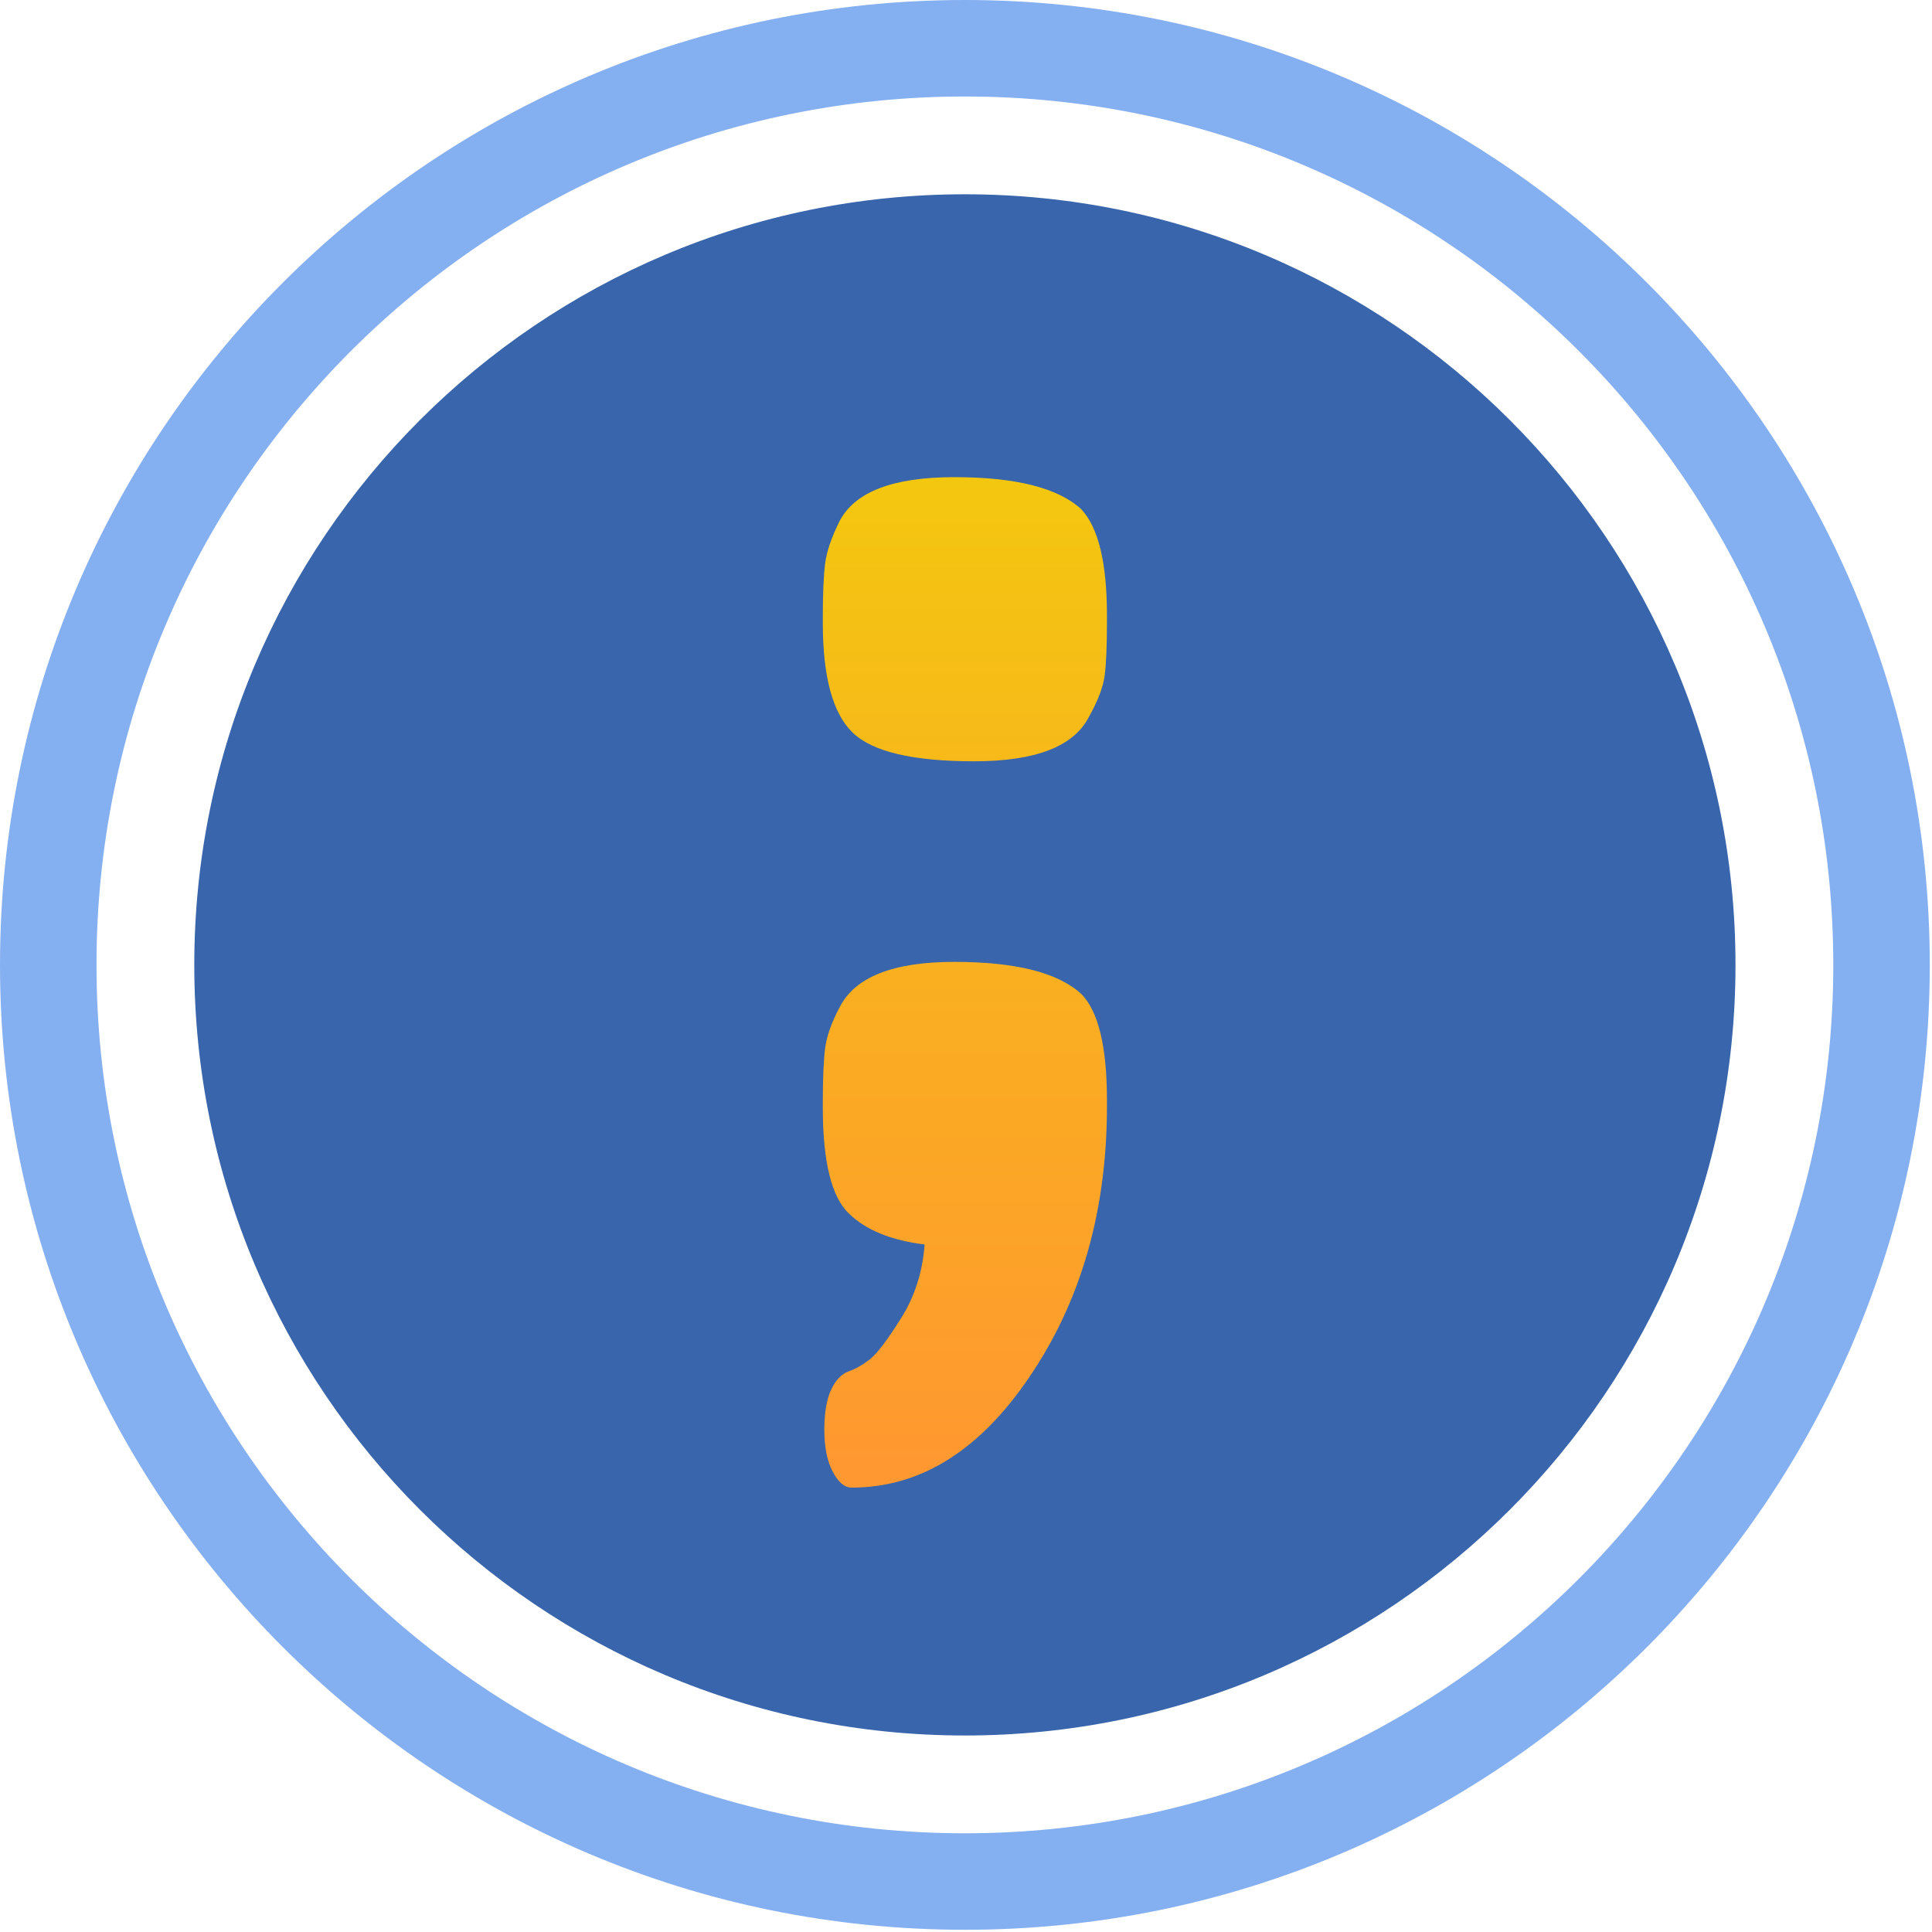
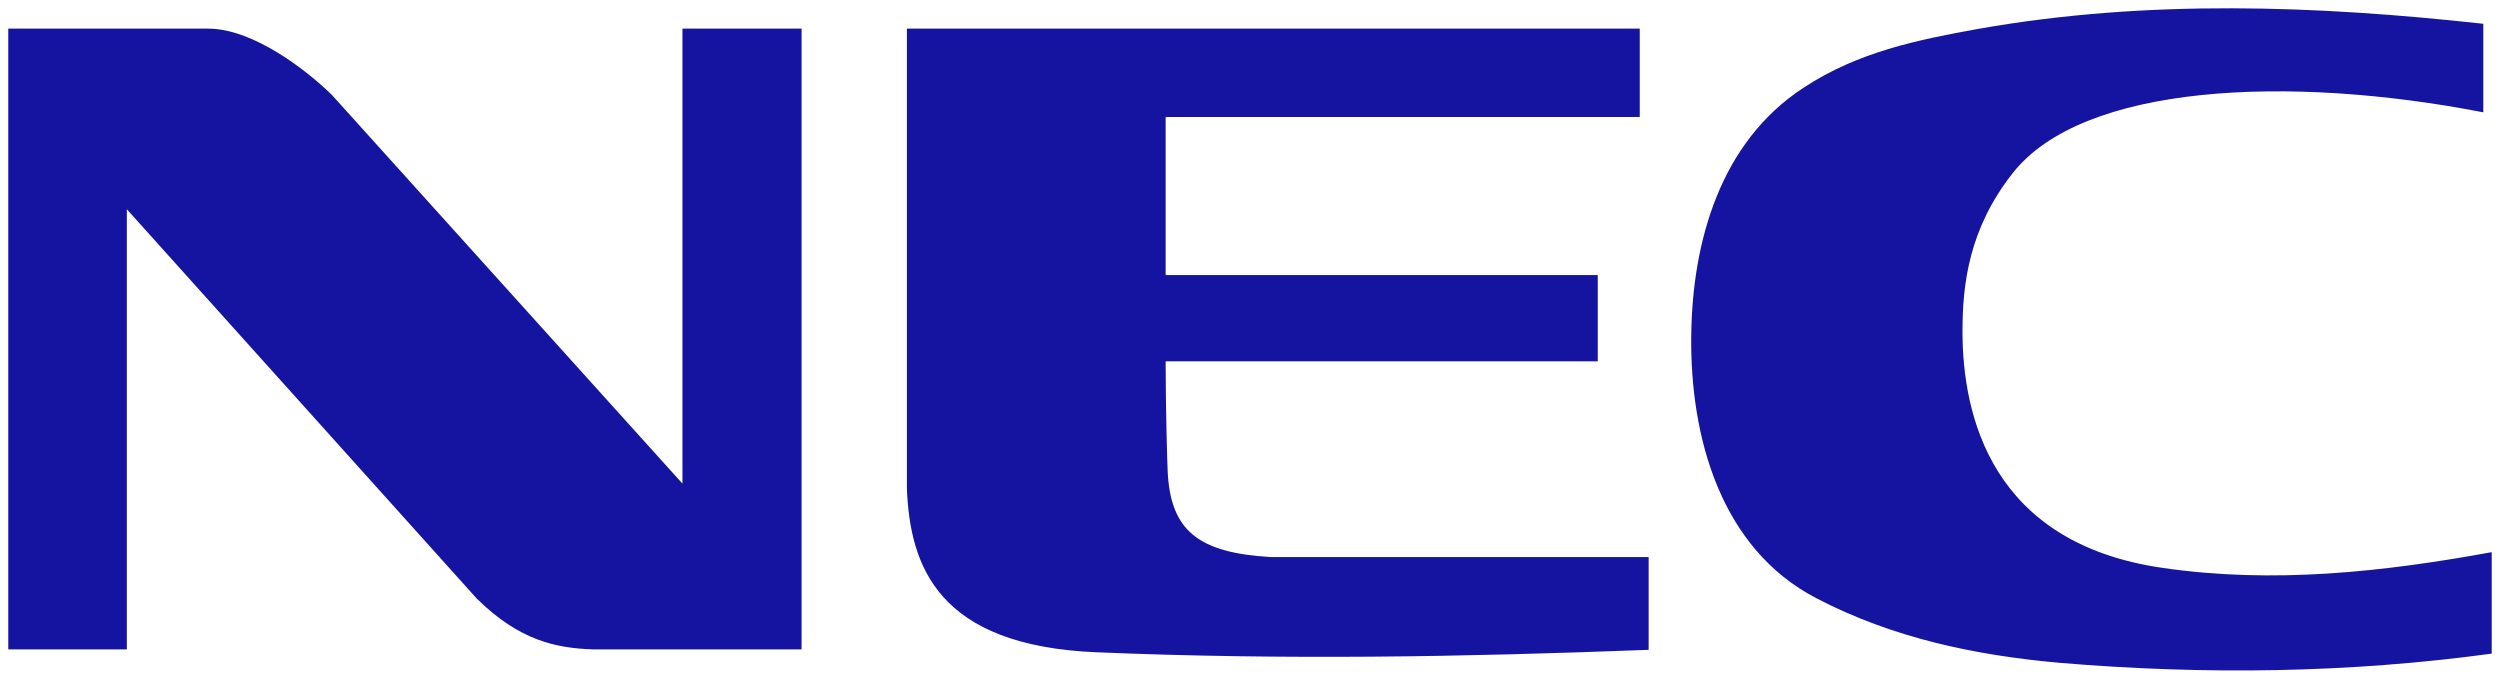
- <svg xmlns="http://www.w3.org/2000/svg" width="100%" height="100%" viewBox="0 0 460 460" version="1.1" xml:space="preserve" style="fill-rule:evenodd;clip-rule:evenodd;stroke-linejoin:round;stroke-miterlimit:2;">
-   <circle cx="229.735" cy="229.735" r="183.477" style="fill:#3865ab;" />
-   <path d="M229.735,-0c126.794,-0 229.735,102.941 229.735,229.735c0,126.794 -102.941,229.735 -229.735,229.735c-126.794,0 -229.735,-102.941 -229.735,-229.735c-0,-126.794 102.941,-229.735 229.735,-229.735Zm0,22.974c114.115,-0 206.762,92.646 206.762,206.761c-0,114.115 -92.647,206.762 -206.762,206.762c-114.115,-0 -206.761,-92.647 -206.761,-206.762c-0,-114.115 92.646,-206.761 206.761,-206.761Z" style="fill:#84aff1;" />
-   <path d="M257.412,121.205c4.1,4.342 6.15,12.784 6.15,25.325l0,1.448c0,5.788 -0.181,10.069 -0.543,12.843c-0.361,2.774 -1.628,6.09 -3.798,9.949c-3.618,6.995 -12.723,10.492 -27.315,10.492c-14.592,-0 -24.24,-2.291 -28.943,-6.874c-4.703,-4.583 -7.055,-13.266 -7.055,-26.049l0,-1.447c0,-5.547 0.181,-9.768 0.543,-12.662c0.362,-2.895 1.507,-6.271 3.437,-10.13c3.618,-6.995 12.723,-10.492 27.315,-10.492c14.592,-0 24.661,2.532 30.209,7.597Zm-0,115.41c4.1,4.1 6.15,12.542 6.15,25.325l0,1.447c0,26.531 -6.994,49.203 -20.984,68.016c-11.335,15.195 -24.601,22.792 -39.796,22.792c-1.688,0 -3.196,-1.266 -4.522,-3.798c-1.327,-2.533 -1.99,-5.849 -1.99,-9.949c-0,-4.101 0.543,-7.296 1.628,-9.588c1.085,-2.291 2.472,-3.738 4.16,-4.341c1.689,-0.603 3.377,-1.568 5.065,-2.894c1.689,-1.327 4.161,-4.583 7.417,-9.769c3.256,-5.185 5.125,-11.034 5.608,-17.546c-7.96,-0.965 -13.989,-3.437 -18.09,-7.417c-4.1,-3.979 -6.15,-12.361 -6.15,-25.144l0,-1.447c0,-5.547 0.181,-9.768 0.543,-12.663c0.362,-2.894 1.507,-6.15 3.437,-9.768c3.618,-7.236 12.723,-10.853 27.315,-10.853c14.592,-0 24.661,2.532 30.209,7.597Z" style="fill:url(#_Linear1);fill-rule:nonzero;" />
-   <defs>
-     <linearGradient id="_Linear1" x1="0" y1="0" x2="1" y2="0" gradientUnits="userSpaceOnUse" gradientTransform="matrix(1.38182e-14,260.088,-225.669,1.59258e-14,299.698,88.1174)">
-       <stop offset="0" style="stop-color:#f2cc0c;stop-opacity:1" />
-       <stop offset="1" style="stop-color:#ff9830;stop-opacity:1" />
-     </linearGradient>
-   </defs>
+ <svg xmlns="http://www.w3.org/2000/svg" height="81.993" width="302" fill="#1414a0">
+   <path d="M1 3.459h24.144c5.523 0 12.033 5.158 14.936 7.995l42.36 46.967V3.459h14.39v74.987H71.639c-4.488-.151-8.894-1.074-14.029-6.119L15.32 25.274v53.172H1V3.459zm300 75.498c-17.234 2.352-34.67 2.585-52.141 1.116-10.227-.903-20.246-3.007-29.427-7.801-11.592-6.007-15.285-19.509-15.13-31.748.128-11.297 3.488-23.358 13.568-29.927 6.608-4.337 13.665-5.759 21.164-7.119 20.47-3.608 40.98-2.794 60.95-.605V13.57c-23.551-4.577-48.428-3.438-56.881 7.383-5.282 6.732-6.034 13.429-6.034 19.067 0 10.162 3.476 25.578 24.125 28.574 13.471 1.977 26.807.477 39.805-1.891v12.254zM153.518 67.294h45.638v11.204c-22.443.864-44.006 1.24-66.678.298-19.238-.794-22.552-10.468-22.924-19.761V3.457h88.528v10.677H140.81v19.091h52.199v10.421H140.81c0 5.639.186 12.033.24 13.184.306 7.27 3.678 9.945 12.467 10.464" />
</svg>
